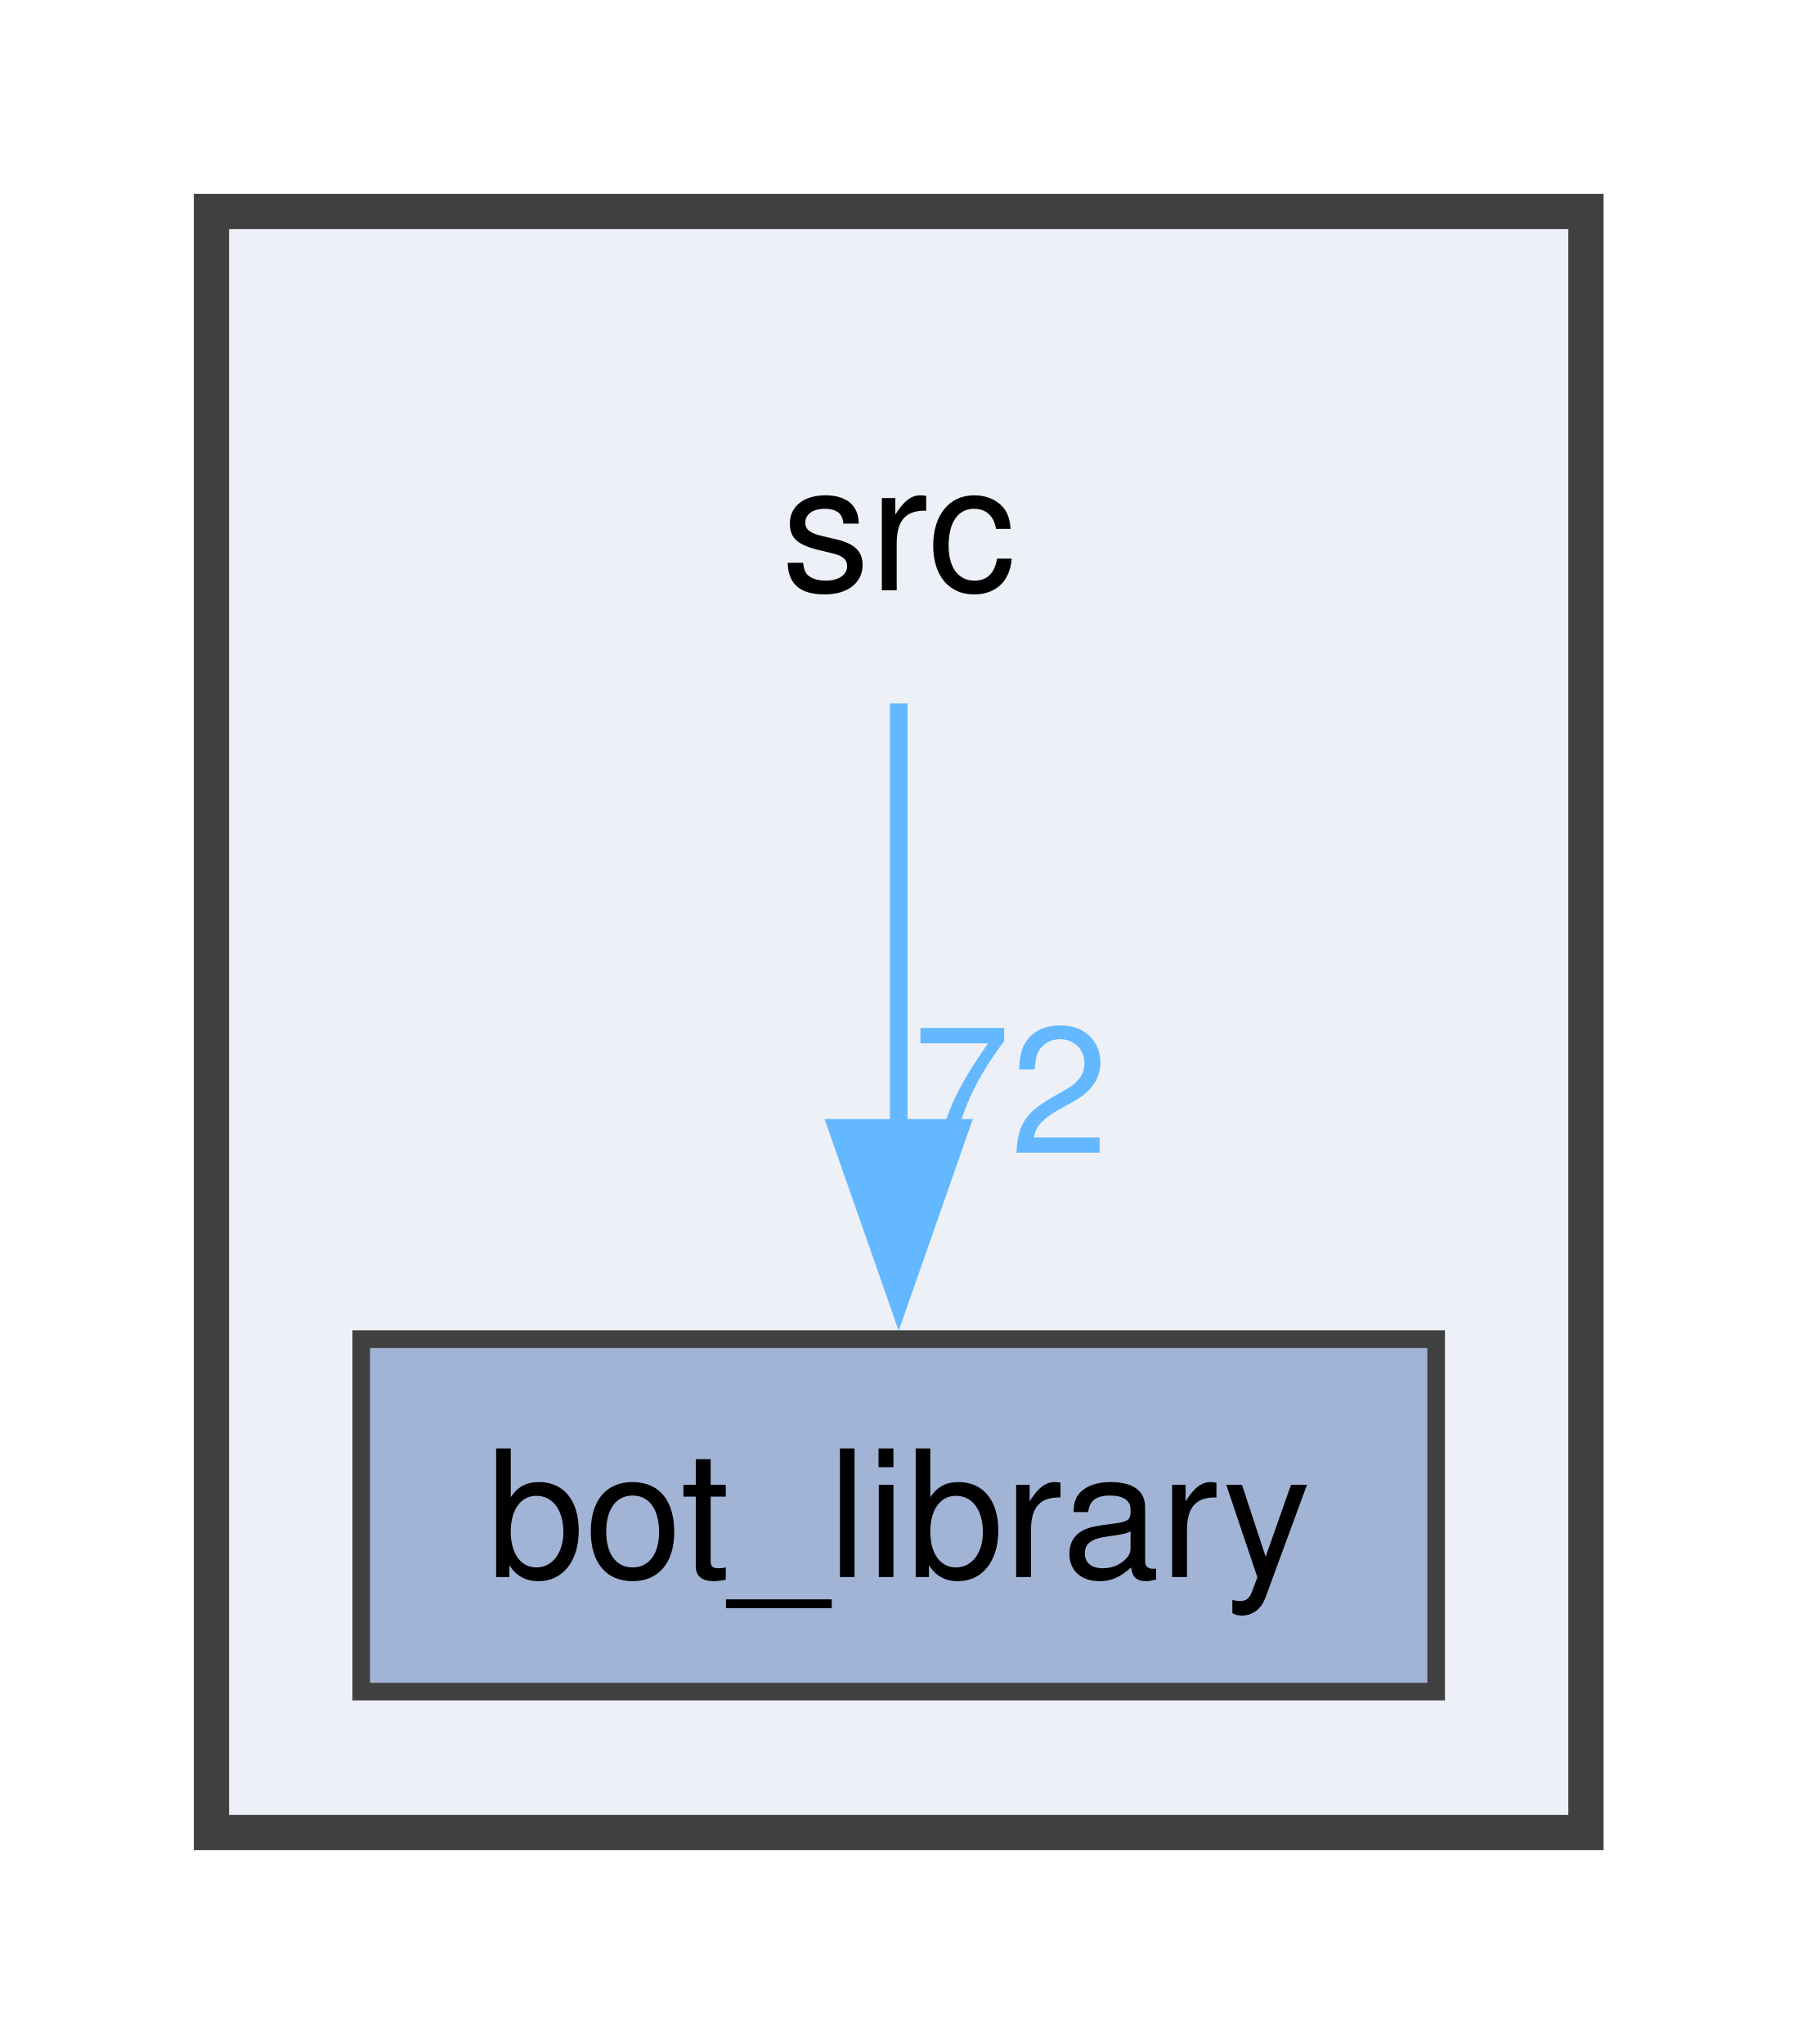
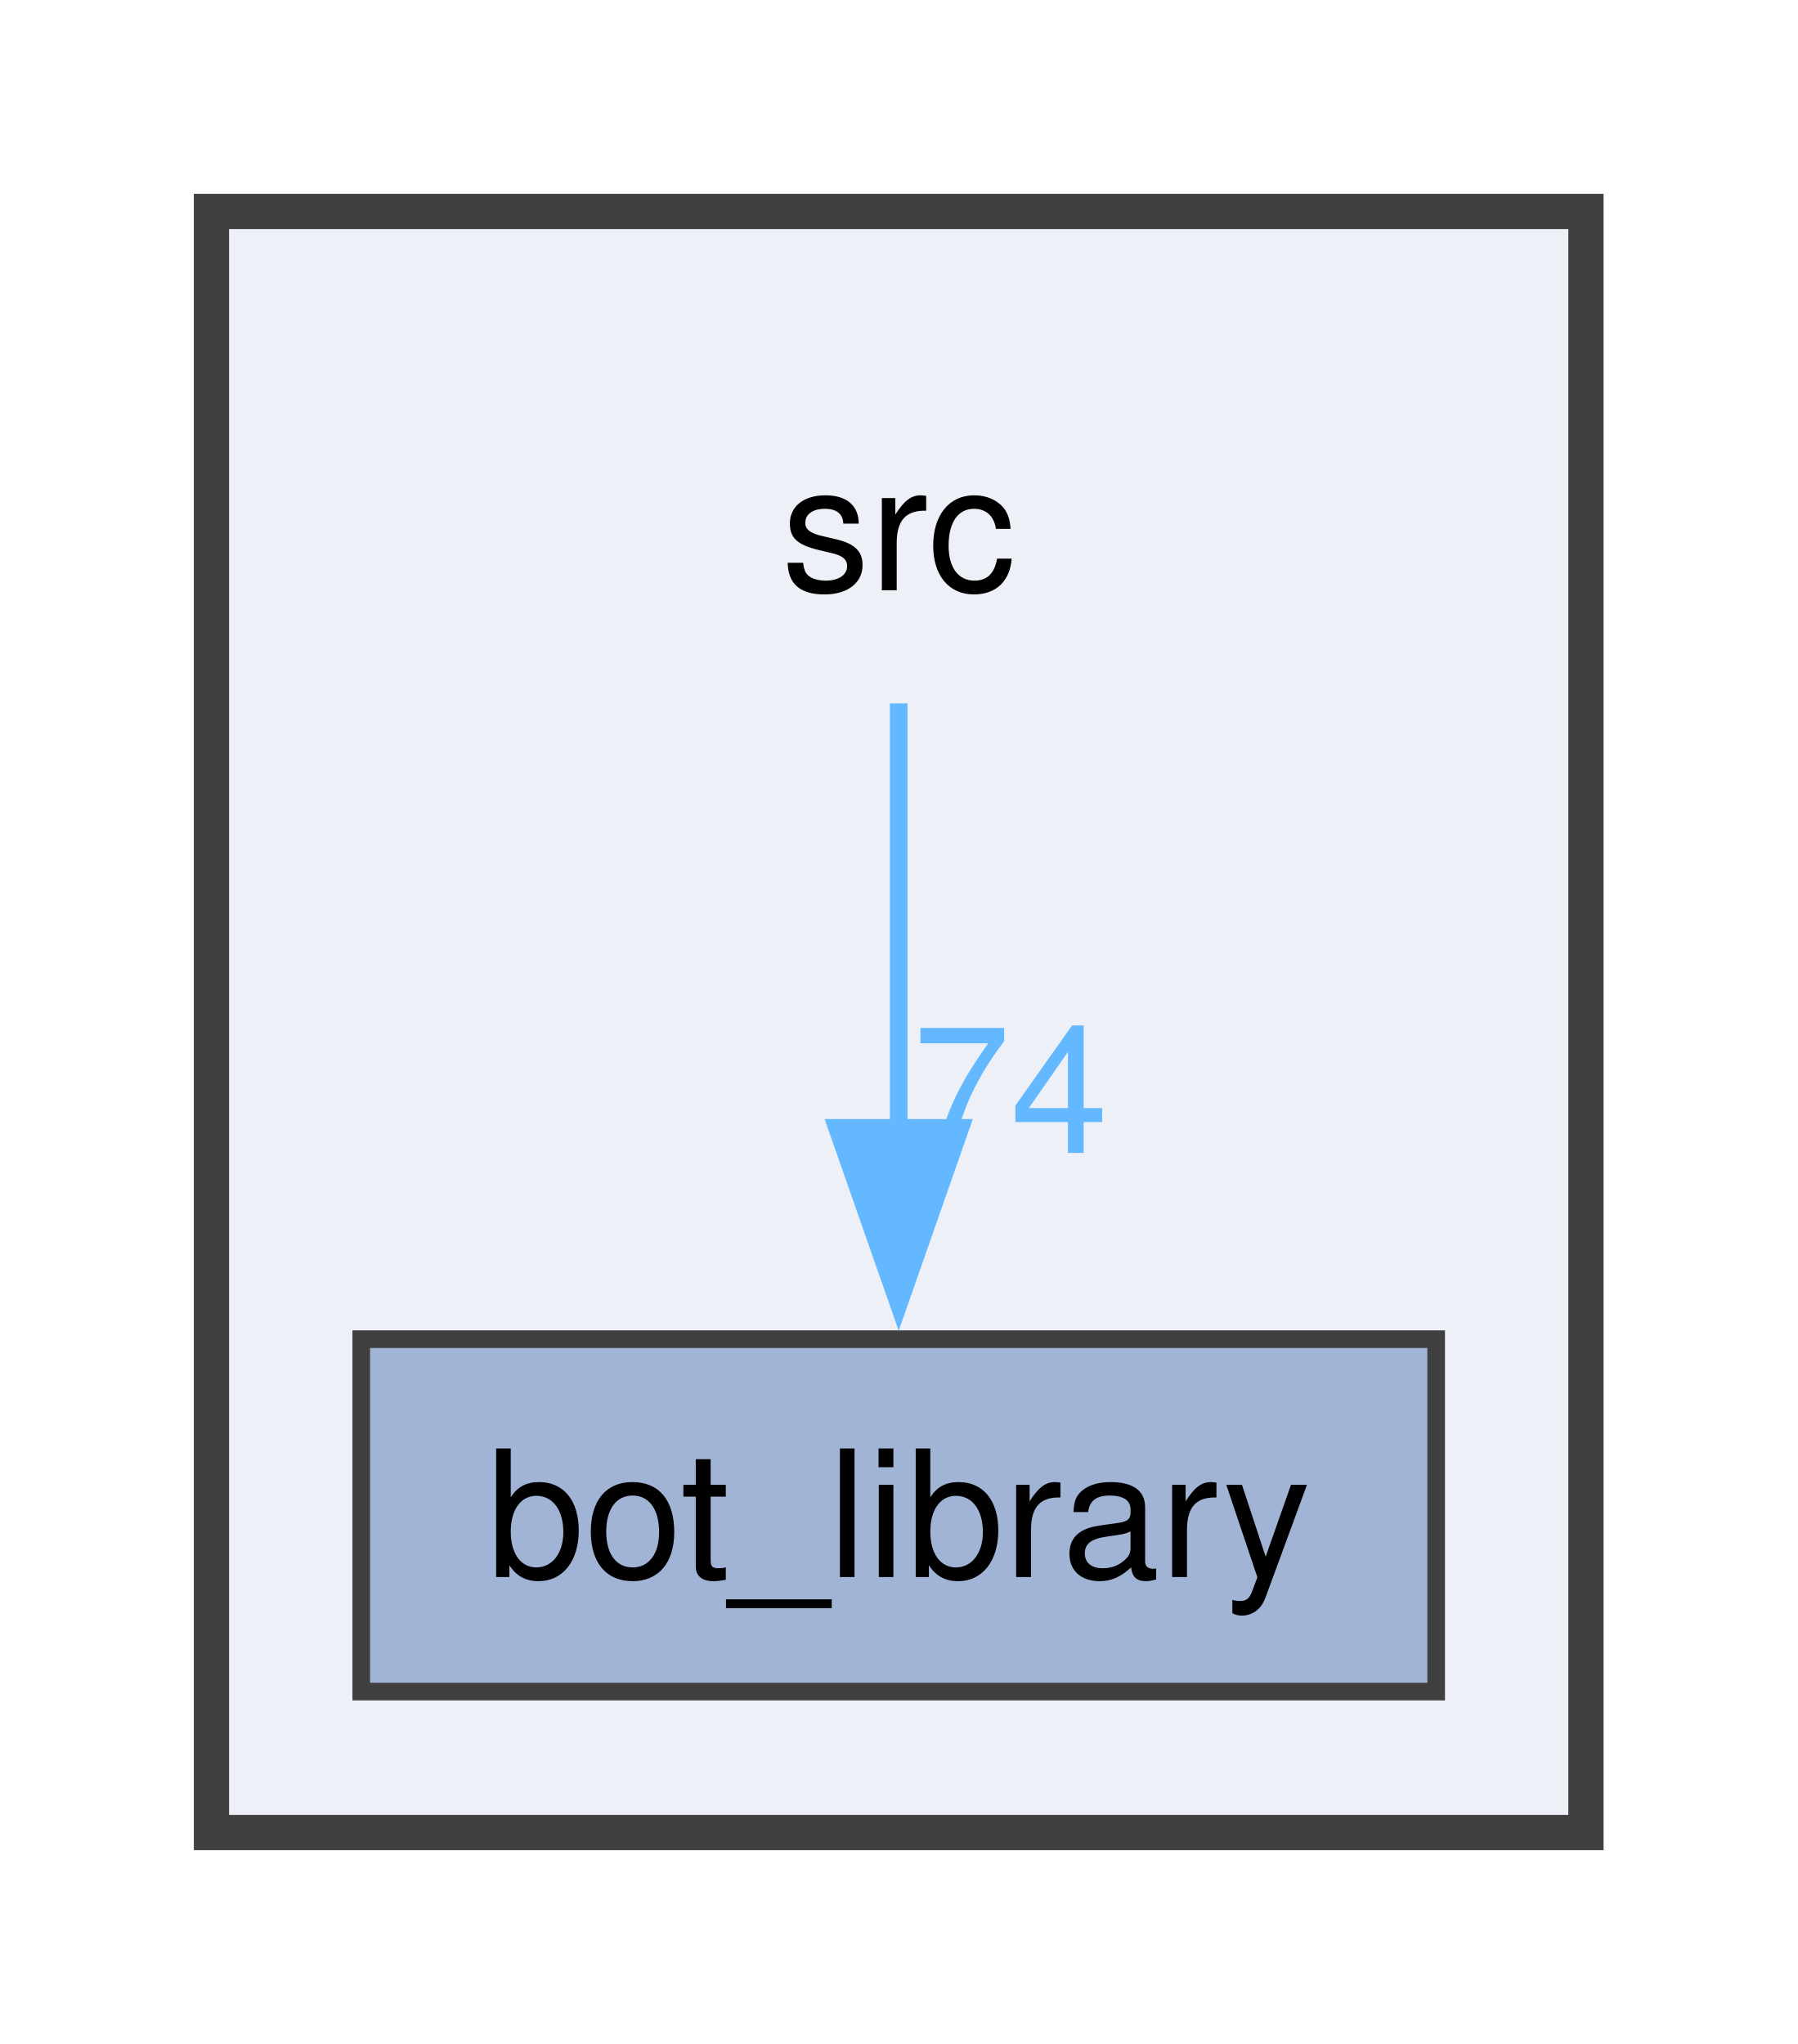
<svg xmlns="http://www.w3.org/2000/svg" xmlns:xlink="http://www.w3.org/1999/xlink" width="102pt" height="116pt" viewBox="0.00 0.00 102.00 116.00">
  <g id="graph0" class="graph" transform="scale(1 1) rotate(0) translate(4 112)">
    <g id="clust1" class="cluster">
      <g id="a_clust1">
        <a xlink:href="dir_68267d1309a1af8e8297ef4c3efbcdba.html" target="_top">
          <polygon fill="#edf0f7" stroke="#404040" stroke-width="2" points="8,-8 8,-100 86,-100 86,-8 8,-8" />
        </a>
      </g>
    </g>
    <g id="node1" class="node">
      <text text-anchor="middle" x="47" y="-78.5" font-family="Helvetica,sans-Serif" font-size="10.00">src</text>
    </g>
    <g id="node2" class="node">
      <g id="a_node2">
        <a xlink:href="dir_be3b34367be430ae387384d9c29f3df4.html" target="_top" xlink:title="bot_library">
          <polygon fill="#a2b4d6" stroke="#404040" points="77.5,-36 16.5,-36 16.5,-16 77.5,-16 77.5,-36" />
          <text text-anchor="middle" x="47" y="-22.5" font-family="Helvetica,sans-Serif" font-size="10.00">bot_library</text>
        </a>
      </g>
    </g>
    <g id="edge1" class="edge">
      <g id="a_edge1">
-         <a xlink:href="dir_000023_000001.html" target="_top">
+         <a xlink:href="dir_000024_000001.html" target="_top">
          <path fill="none" stroke="#63b8ff" d="M47,-72.08C47,-65.48 47,-56.21 47,-47.79" />
          <polygon fill="#63b8ff" stroke="#63b8ff" points="50.5,-47.99 47,-37.99 43.5,-47.99 50.5,-47.99" />
        </a>
      </g>
      <g id="a_edge1-headlabel">
-         <a xlink:href="dir_000023_000001.html" target="_top" xlink:title="72">
-           <text text-anchor="middle" x="53.34" y="-46.57" font-family="Helvetica,sans-Serif" font-size="10.00" fill="#63b8ff">72</text>
+         <a xlink:href="dir_000024_000001.html" target="_top" xlink:title="74">
+           <text text-anchor="middle" x="53.34" y="-46.57" font-family="Helvetica,sans-Serif" font-size="10.00" fill="#63b8ff">74</text>
        </a>
      </g>
    </g>
  </g>
</svg>
